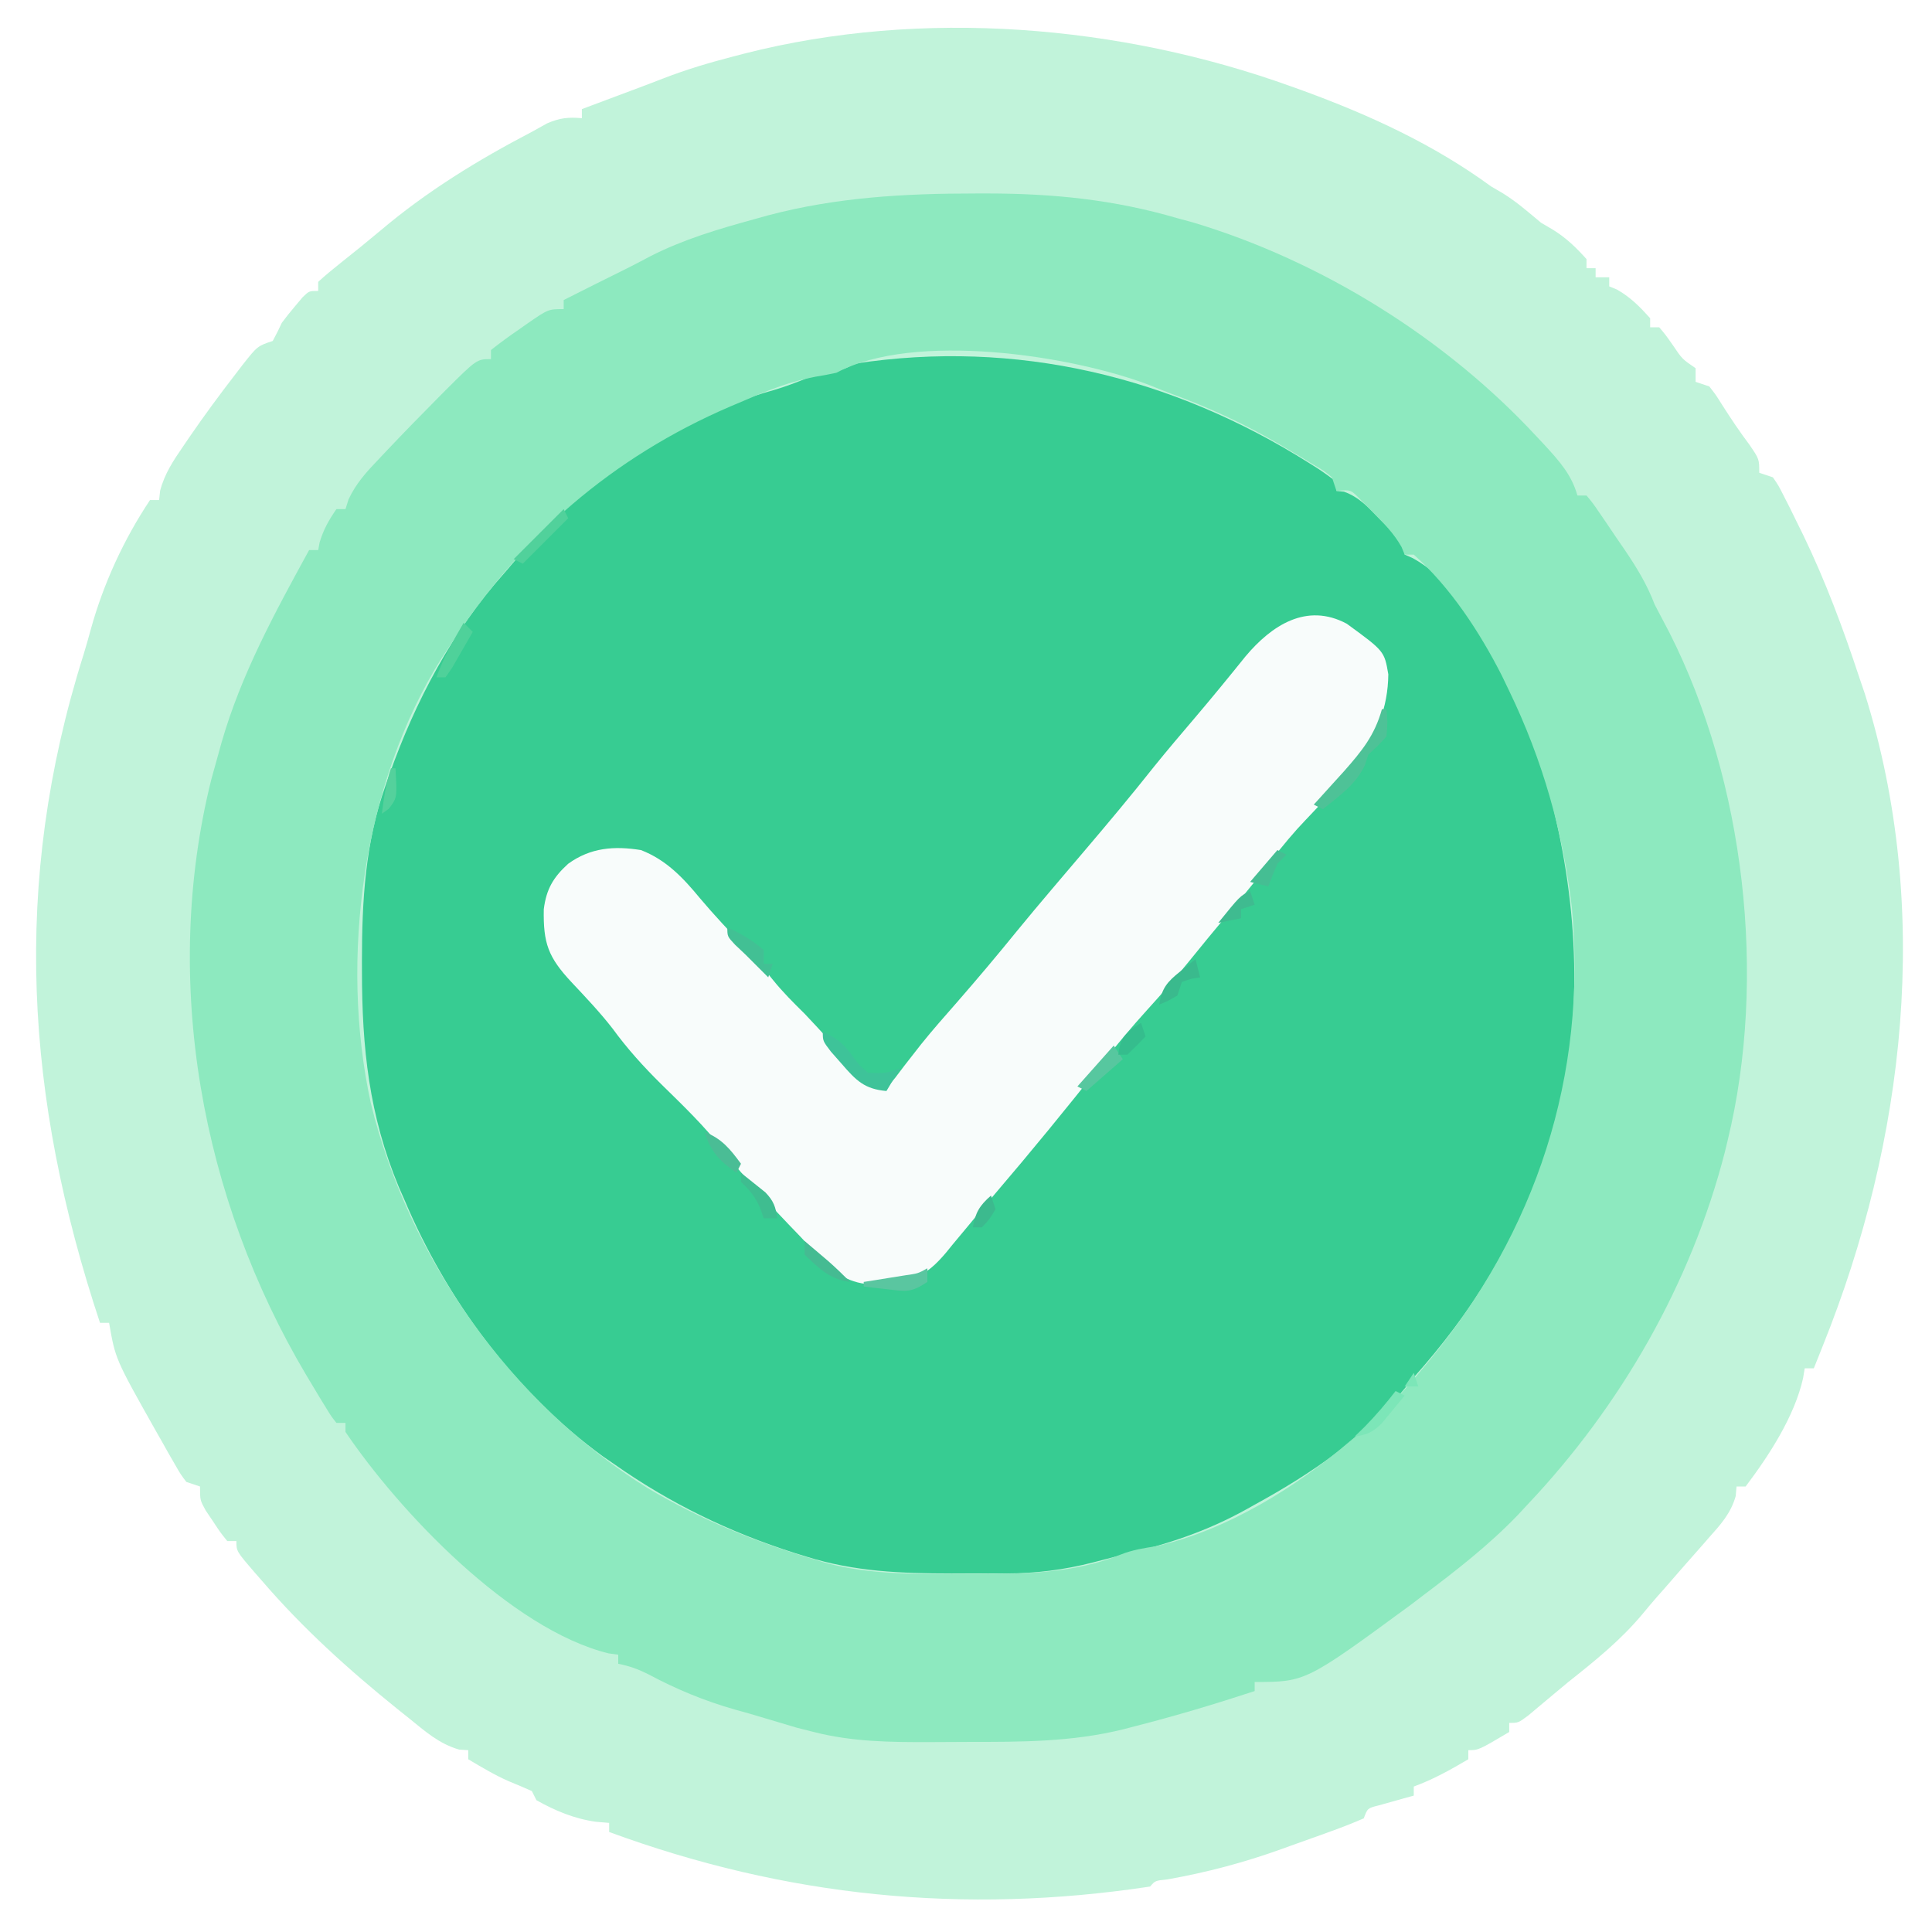
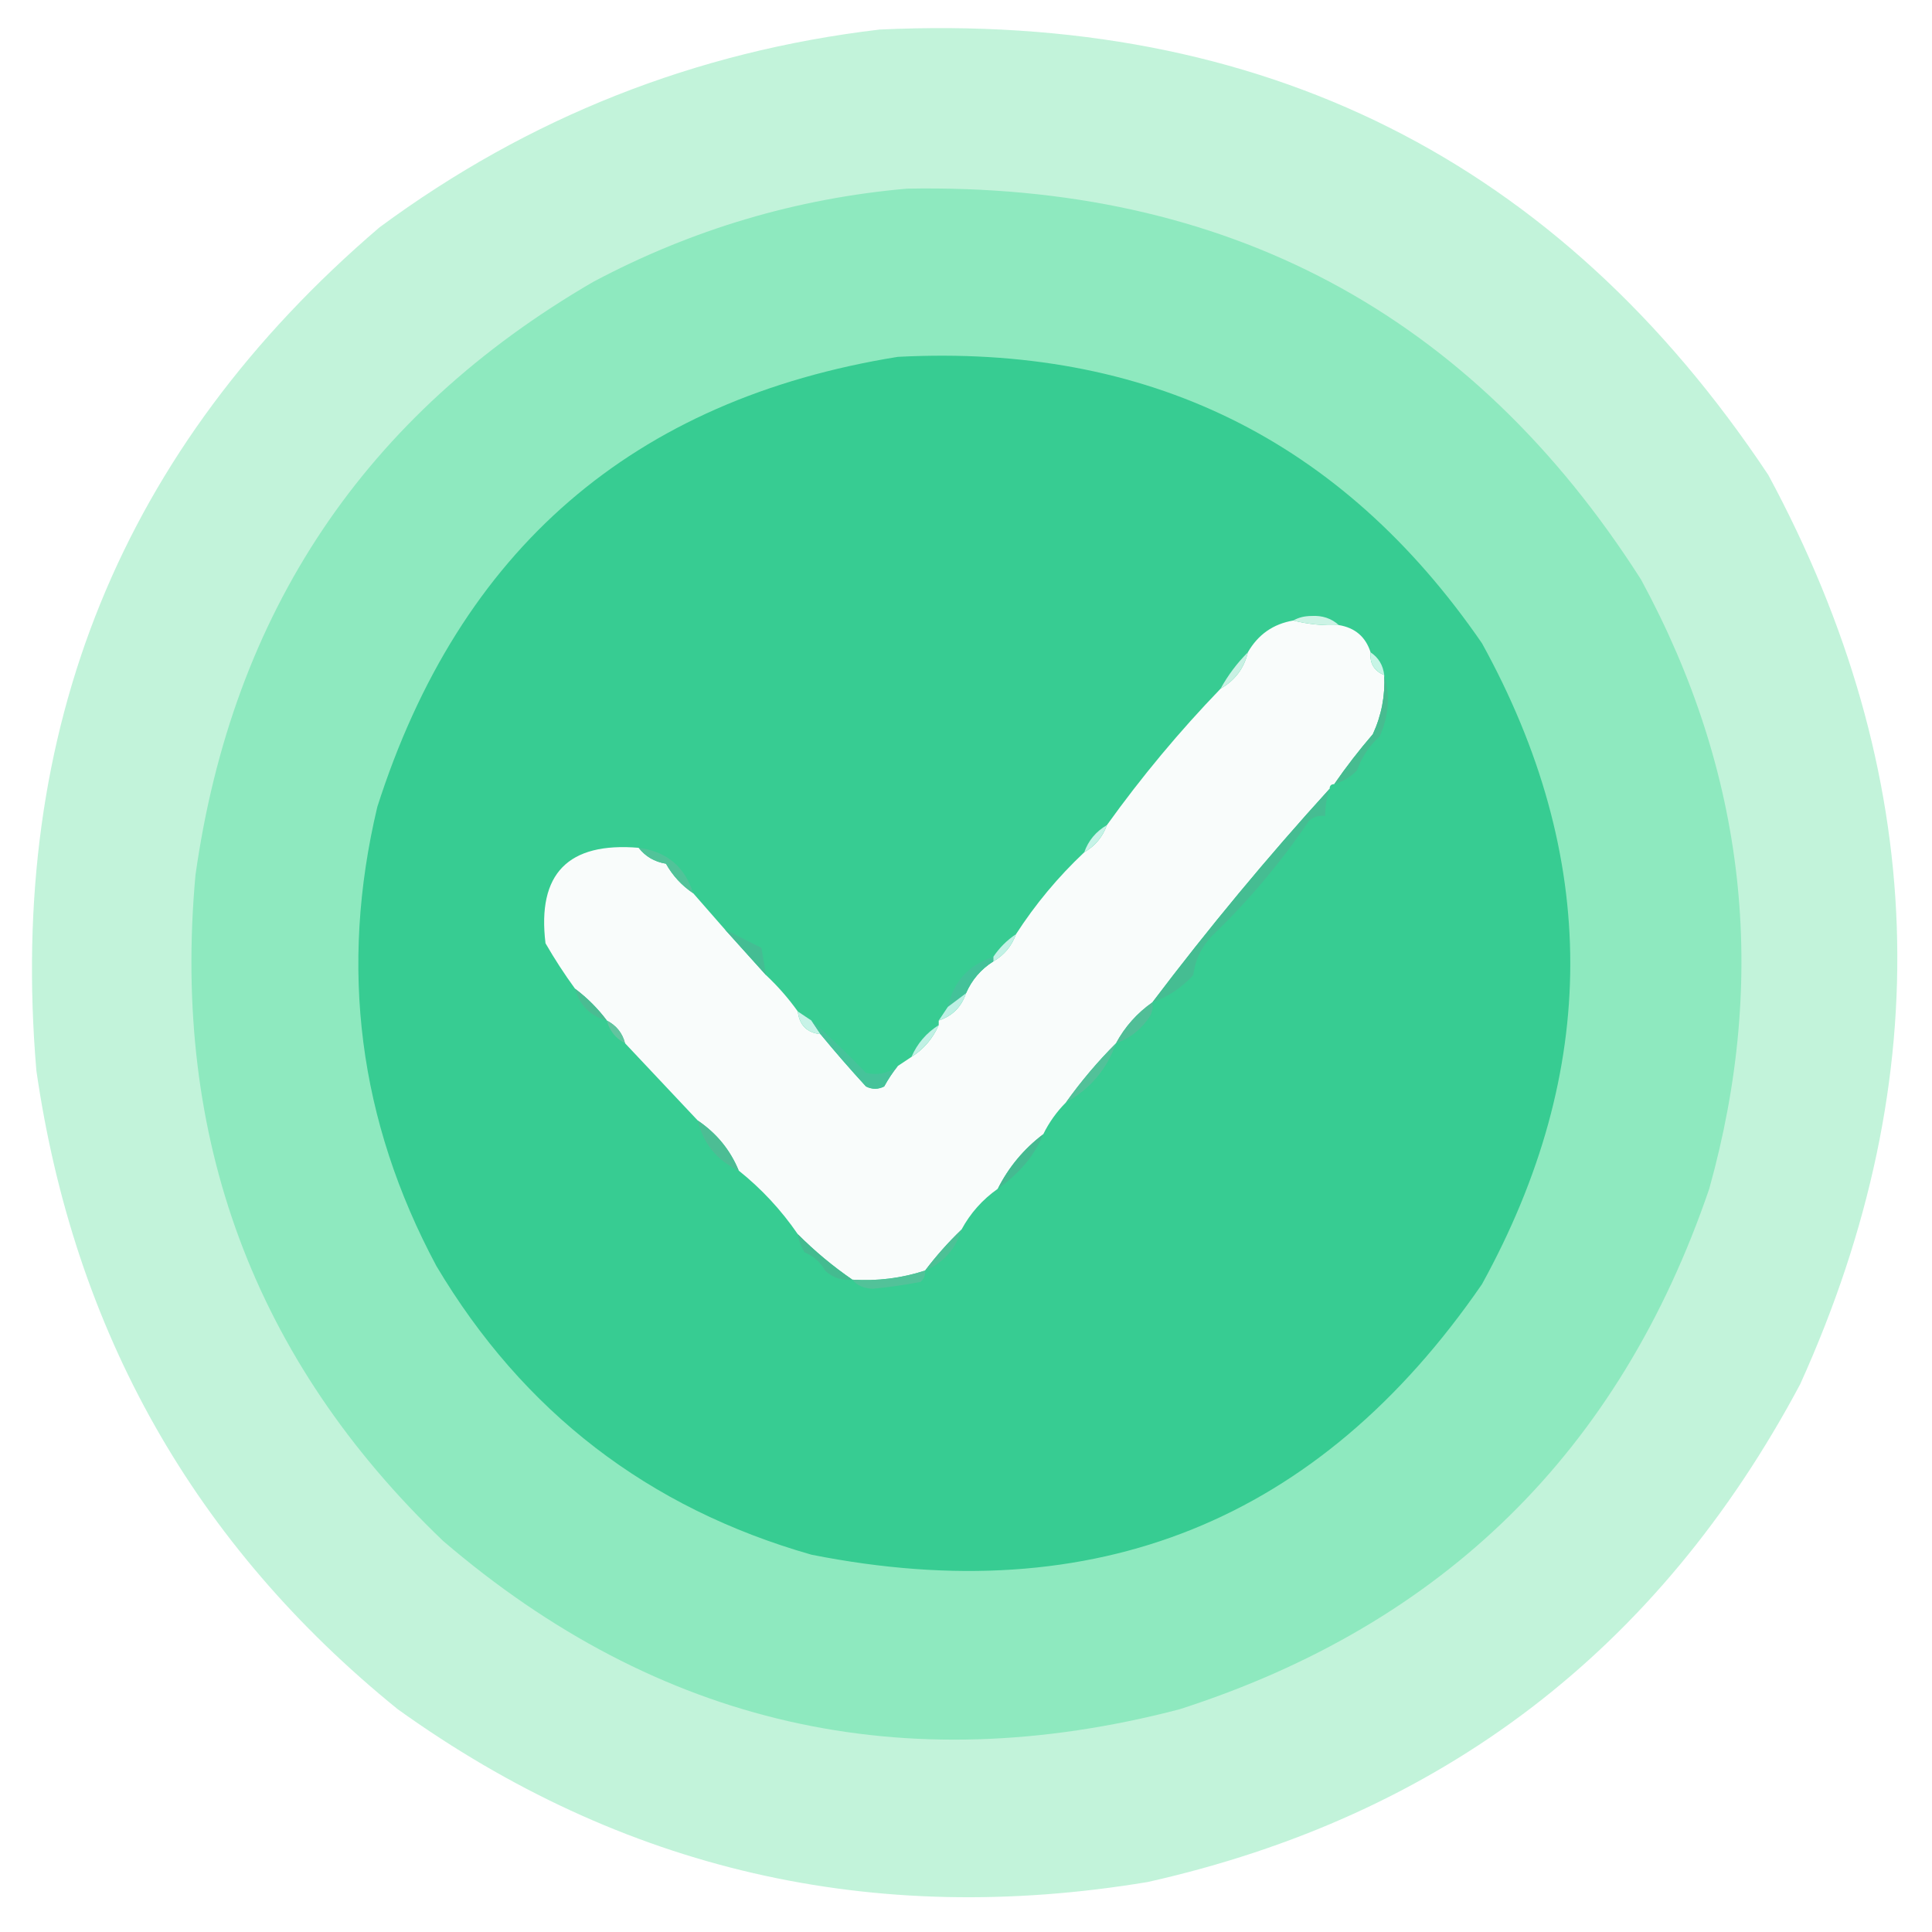
- <svg xmlns="http://www.w3.org/2000/svg" version="1.1" width="425" height="425">
-   <path d="M0 0 C1.38 0.496 1.38 0.496 2.789 1.001 C17.387 6.342 31.422 12.806 44 22 C44.846 22.495 45.691 22.99 46.562 23.5 C49.628 25.387 52.237 27.697 55 30 C55.846 30.495 56.691 30.99 57.562 31.5 C60.514 33.316 62.69 35.426 65 38 C65 38.66 65 39.32 65 40 C65.66 40 66.32 40 67 40 C67 40.66 67 41.32 67 42 C67.99 42 68.98 42 70 42 C70 42.66 70 43.32 70 44 C70.835 44.34 70.835 44.34 71.688 44.688 C74.662 46.376 76.72 48.467 79 51 C79 51.66 79 52.32 79 53 C79.66 53 80.32 53 81 53 C82.438 54.715 82.438 54.715 84 56.938 C86.048 59.986 86.048 59.986 89 62 C89 62.99 89 63.98 89 65 C89.99 65.33 90.98 65.66 92 66 C93.43 67.82 93.43 67.82 94.875 70.125 C96.786 73.126 98.737 76.032 100.875 78.875 C103 82 103 82 103 85 C103.99 85.33 104.98 85.66 106 86 C107.223 87.784 107.223 87.784 108.418 90.137 C109.087 91.452 109.087 91.452 109.769 92.793 C110.471 94.226 110.471 94.226 111.188 95.688 C111.673 96.67 112.158 97.652 112.658 98.664 C117.576 108.837 121.462 119.281 125 130 C125.409 131.204 125.817 132.408 126.238 133.648 C141.024 180.802 135.139 231.89 117 277 C116.591 278.024 116.183 279.047 115.762 280.102 C115.51 280.728 115.259 281.355 115 282 C114.34 282 113.68 282 113 282 C112.879 282.73 112.758 283.459 112.633 284.211 C110.721 292.639 105.151 301.176 100 308 C99.34 308 98.68 308 98 308 C97.941 308.695 97.881 309.39 97.82 310.105 C96.731 313.95 94.482 316.396 91.875 319.312 C91.376 319.886 90.877 320.459 90.362 321.05 C88.916 322.707 87.459 324.354 86 326 C84.75 327.437 83.5 328.875 82.25 330.312 C81.703 330.929 81.157 331.545 80.594 332.18 C79.51 333.417 78.448 334.673 77.406 335.945 C72.556 341.779 66.928 346.299 61 351 C59.97 351.854 58.943 352.71 57.918 353.57 C56.934 354.393 55.951 355.215 54.938 356.062 C54.039 356.817 53.141 357.571 52.215 358.348 C50 360 50 360 48 360 C48 360.66 48 361.32 48 362 C41.25 366 41.25 366 39 366 C39 366.66 39 367.32 39 368 C35.062 370.317 31.308 372.434 27 374 C27 374.66 27 375.32 27 376 C25.935 376.29 25.935 376.29 24.848 376.586 C23.929 376.846 23.009 377.107 22.062 377.375 C21.146 377.63 20.229 377.885 19.285 378.148 C16.833 378.767 16.833 378.767 16 381 C13.634 382.027 11.299 382.943 8.875 383.812 C8.156 384.075 7.437 384.337 6.696 384.607 C4.467 385.413 2.234 386.207 0 387 C-0.655 387.237 -1.309 387.474 -1.984 387.718 C-10.3 390.717 -18.469 392.876 -27.148 394.422 C-29.888 394.704 -29.888 394.704 -31 396 C-71.991 402.213 -111.15 398.277 -150 384 C-150 383.34 -150 382.68 -150 382 C-150.969 381.918 -151.939 381.835 -152.938 381.75 C-157.611 381.091 -161.907 379.328 -166 377 C-166.33 376.34 -166.66 375.68 -167 375 C-168.662 374.269 -170.328 373.543 -172.012 372.863 C-175.162 371.495 -178.046 369.748 -181 368 C-181 367.34 -181 366.68 -181 366 C-181.66 365.959 -182.32 365.918 -183 365.875 C-187.444 364.579 -190.437 361.89 -194 359 C-194.861 358.313 -195.722 357.626 -196.609 356.918 C-207.306 348.291 -217.347 339.237 -226.312 328.812 C-226.862 328.184 -227.412 327.556 -227.979 326.908 C-232 322.237 -232 322.237 -232 320 C-232.66 320 -233.32 320 -234 320 C-235.508 318.137 -235.508 318.137 -237.125 315.688 C-237.664 314.887 -238.203 314.086 -238.758 313.262 C-240 311 -240 311 -240 308 C-240.99 307.67 -241.98 307.34 -243 307 C-244.271 305.317 -244.271 305.317 -245.523 303.133 C-245.985 302.334 -246.447 301.536 -246.922 300.713 C-247.402 299.859 -247.881 299.005 -248.375 298.125 C-248.866 297.262 -249.357 296.399 -249.863 295.509 C-258.624 279.945 -258.624 279.945 -260 272 C-260.66 272 -261.32 272 -262 272 C-278.397 222.611 -281.523 175.365 -265.663 125.139 C-265.072 123.234 -264.538 121.311 -264.012 119.387 C-261.242 109.393 -256.76 99.64 -251 91 C-250.34 91 -249.68 91 -249 91 C-248.925 90.318 -248.85 89.636 -248.773 88.934 C-247.772 85.137 -245.823 82.256 -243.625 79.062 C-242.966 78.093 -242.966 78.093 -242.295 77.103 C-239.019 72.341 -235.599 67.696 -232.062 63.125 C-231.602 62.524 -231.142 61.924 -230.668 61.305 C-227.364 57.121 -227.364 57.121 -224 56 C-223.285 54.692 -222.623 53.354 -222 52 C-221.041 50.718 -220.04 49.467 -219 48.25 C-218.484 47.636 -217.969 47.023 -217.438 46.391 C-216 45 -216 45 -214 45 C-214 44.34 -214 43.68 -214 43 C-212.451 41.583 -210.832 40.242 -209.188 38.938 C-204.714 35.374 -204.714 35.374 -200.312 31.723 C-190.073 23.053 -178.877 16.197 -167 10 C-165.886 9.381 -164.773 8.762 -163.625 8.125 C-160.854 6.938 -158.981 6.737 -156 7 C-156 6.34 -156 5.68 -156 5 C-144.281 0.605 -144.281 0.605 -142.124 -0.2 C-140.749 -0.718 -139.377 -1.244 -138.009 -1.779 C-133.001 -3.72 -127.947 -5.216 -122.75 -6.562 C-121.5 -6.888 -121.5 -6.888 -120.225 -7.22 C-81.195 -17.181 -37.588 -13.549 0 0 Z " fill="#C1F3DA" transform="translate(284,19)" />
-   <path d="M0 0 C0.606 0.381 1.213 0.763 1.837 1.156 C3.264 2.088 4.639 3.1 6 4.125 C6 4.785 6 5.445 6 6.125 C6.541 6.178 7.083 6.231 7.641 6.285 C11.099 7.516 13.25 9.981 15.75 12.562 C16.257 13.066 16.763 13.569 17.285 14.088 C21 17.858 21 17.858 21 20.125 C21.593 20.385 22.186 20.646 22.797 20.914 C37.769 29.143 47.83 54.965 52.438 70.5 C52.993 72.7 53.513 74.909 54 77.125 C54.284 78.414 54.567 79.703 54.859 81.031 C59.748 104.161 59.991 129.573 52 152.125 C51.627 153.181 51.627 153.181 51.247 154.259 C44.745 172.355 35.736 186.824 23 201.125 C22.112 202.212 22.112 202.212 21.207 203.32 C12.107 214.42 0.462 222.291 -12 229.125 C-12.589 229.455 -13.179 229.785 -13.786 230.125 C-22.576 235.01 -31.235 237.858 -41 240.125 C-43.167 240.686 -45.334 241.248 -47.5 241.812 C-53.943 243.469 -60.205 244.251 -66.859 244.258 C-68.781 244.26 -68.781 244.26 -70.742 244.262 C-71.402 244.26 -72.062 244.258 -72.741 244.255 C-74.731 244.25 -76.721 244.256 -78.711 244.262 C-89.735 244.251 -99.998 243.86 -110.562 240.562 C-111.416 240.299 -112.27 240.036 -113.149 239.765 C-127.58 235.164 -140.625 228.839 -153 220.125 C-154.156 219.334 -154.156 219.334 -155.336 218.527 C-174.709 204.448 -189.747 184.041 -199 162.125 C-199.423 161.162 -199.846 160.199 -200.281 159.207 C-206.818 143.483 -208.371 128.633 -208.375 111.812 C-208.377 111.044 -208.379 110.275 -208.381 109.483 C-208.377 96.334 -207.664 83.429 -203.188 70.938 C-202.921 70.172 -202.655 69.406 -202.38 68.618 C-196.602 52.298 -188.559 37.073 -177 24.125 C-175.921 22.866 -175.921 22.866 -174.82 21.582 C-159.533 4.037 -140.435 -9.754 -117.84 -16.051 C-115.137 -16.835 -112.609 -17.826 -110 -18.875 C-108.612 -19.258 -107.216 -19.614 -105.812 -19.938 C-102.223 -20.671 -102.223 -20.671 -100 -21.875 C-64.414 -27.329 -30.121 -19.011 0 0 Z " fill="#37CC92" transform="translate(288,101.875)" />
-   <path d="M0 0 C1.309 -0.003 1.309 -0.003 2.644 -0.005 C17.15 0.007 30.513 1.337 44.5 5.438 C45.647 5.748 46.795 6.059 47.977 6.379 C76.218 14.867 103.48 31.812 123.5 53.438 C124.128 54.107 124.756 54.776 125.402 55.465 C128.543 58.914 131.208 61.845 132.5 66.438 C133.16 66.438 133.82 66.438 134.5 66.438 C135.889 68.102 135.889 68.102 137.469 70.418 C138.04 71.253 138.611 72.087 139.199 72.947 C139.793 73.831 140.388 74.715 141 75.625 C141.594 76.489 142.189 77.354 142.801 78.244 C145.515 82.242 147.778 85.908 149.5 90.438 C150.574 92.505 151.658 94.567 152.75 96.625 C169.325 129.364 174.265 172.49 165.562 208.25 C165.25 209.548 165.25 209.548 164.932 210.872 C157.482 239.84 142.01 266.761 121.5 288.438 C120.471 289.545 120.471 289.545 119.422 290.676 C113.029 297.341 105.86 302.897 98.5 308.438 C97.679 309.065 96.858 309.693 96.012 310.34 C72.719 327.438 72.719 327.438 61.5 327.438 C61.5 328.098 61.5 328.757 61.5 329.438 C52.779 332.3 44.021 334.92 35.125 337.188 C34.318 337.398 33.512 337.608 32.681 337.825 C21.285 340.669 9.937 340.624 -1.74 340.623 C-4.428 340.625 -7.115 340.643 -9.803 340.662 C-18.557 340.691 -26.96 340.619 -35.5 338.438 C-36.714 338.131 -37.929 337.824 -39.18 337.508 C-42.621 336.49 -46.062 335.467 -49.5 334.438 C-50.609 334.128 -51.717 333.819 -52.859 333.5 C-59.645 331.552 -65.716 329.043 -71.941 325.707 C-74.168 324.602 -76.074 323.911 -78.5 323.438 C-78.5 322.777 -78.5 322.118 -78.5 321.438 C-79.205 321.341 -79.91 321.244 -80.637 321.145 C-102.168 315.828 -126.661 289.937 -138.5 272.438 C-138.5 271.777 -138.5 271.118 -138.5 270.438 C-139.16 270.438 -139.82 270.438 -140.5 270.438 C-141.61 269.039 -141.61 269.039 -142.82 267.062 C-143.269 266.333 -143.718 265.604 -144.181 264.852 C-144.657 264.055 -145.134 263.258 -145.625 262.438 C-146.117 261.619 -146.609 260.8 -147.116 259.957 C-170.183 221.124 -179.051 173.284 -168.027 128.934 C-167.528 127.099 -167.019 125.267 -166.5 123.438 C-166.264 122.586 -166.029 121.734 -165.786 120.856 C-161.458 105.765 -154.006 92.153 -146.5 78.438 C-145.84 78.438 -145.18 78.438 -144.5 78.438 C-144.397 77.881 -144.294 77.324 -144.188 76.75 C-143.358 73.961 -142.157 71.824 -140.5 69.438 C-139.84 69.438 -139.18 69.438 -138.5 69.438 C-138.281 68.738 -138.062 68.038 -137.836 67.316 C-136.176 63.74 -133.819 61.188 -131.125 58.375 C-130.598 57.816 -130.072 57.256 -129.529 56.68 C-125.737 52.675 -121.885 48.728 -118 44.812 C-117.508 44.316 -117.017 43.82 -116.51 43.308 C-109.607 36.438 -109.607 36.438 -106.5 36.438 C-106.5 35.778 -106.5 35.117 -106.5 34.438 C-104.427 32.799 -102.367 31.295 -100.188 29.812 C-99.593 29.392 -98.998 28.972 -98.385 28.539 C-93.878 25.438 -93.878 25.438 -90.5 25.438 C-90.5 24.777 -90.5 24.117 -90.5 23.438 C-85.868 21.095 -81.225 18.777 -76.572 16.476 C-74.854 15.615 -73.153 14.72 -71.457 13.816 C-64.14 10.092 -56.587 7.861 -48.688 5.688 C-47.633 5.394 -46.578 5.1 -45.491 4.797 C-30.436 0.825 -15.484 -0.001 0 0 Z M-30.5 39.438 C-32.032 39.776 -33.576 40.065 -35.125 40.312 C-40.584 41.334 -45.426 43.227 -50.5 45.438 C-51.596 45.9 -52.691 46.363 -53.82 46.84 C-79.74 57.975 -100.236 75.713 -115.5 99.438 C-116.105 100.345 -116.709 101.252 -117.332 102.188 C-134.663 129.729 -139.859 168.278 -132.938 200.062 C-124.595 234.338 -102.001 266.134 -72.051 284.781 C-60.502 291.667 -48.366 296.61 -35.5 300.438 C-34.35 300.789 -34.35 300.789 -33.176 301.148 C-23.085 303.973 -12.198 303.663 -1.812 303.688 C-1.154 303.689 -0.495 303.691 0.184 303.693 C10.988 303.694 21.914 303.532 32.066 299.391 C34.693 298.362 37.091 297.997 39.875 297.562 C55.258 294.125 70.616 284.605 82.5 274.438 C83.313 273.761 84.127 273.084 84.965 272.387 C89.961 268.106 94.341 263.527 98.5 258.438 C99.107 257.707 99.107 257.707 99.727 256.961 C123.356 228.418 134.716 194.107 131.266 156.911 C129.25 140.172 124.82 124.616 117.5 109.438 C116.68 107.734 116.68 107.734 115.844 105.996 C110.961 96.425 104.581 86.654 96.5 79.438 C95.84 79.438 95.18 79.438 94.5 79.438 C94.272 78.886 94.044 78.334 93.809 77.766 C92.121 74.763 89.99 72.626 87.562 70.188 C86.687 69.295 85.812 68.403 84.91 67.484 C82.646 65.114 82.646 65.114 79.5 65.438 C79.17 64.448 78.84 63.458 78.5 62.438 C76.789 61.026 76.789 61.026 74.625 59.766 C73.813 59.269 73.001 58.773 72.164 58.262 C71.285 57.742 70.406 57.223 69.5 56.688 C68.6 56.153 67.7 55.618 66.773 55.066 C59.208 50.666 51.528 47.104 43.313 44.107 C41.723 43.52 40.153 42.881 38.586 42.234 C21.312 35.564 -13.467 30.312 -30.5 39.438 Z " fill="#8DE9BF" transform="translate(214.5,42.5625)" />
-   <path d="M0 0 C8.274 6.034 8.274 6.034 9.145 11.129 C9.003 26.076 -1.29 34.711 -10.918 45.184 C-13.577 48.158 -16.007 51.25 -18.418 54.426 C-20.999 57.759 -23.71 60.981 -26.42 64.21 C-29.252 67.588 -32.043 70.995 -34.816 74.422 C-37.726 77.992 -40.714 81.455 -43.816 84.859 C-47.364 88.762 -50.701 92.772 -53.969 96.91 C-61.635 106.594 -69.455 116.158 -77.484 125.543 C-79.492 127.89 -81.466 130.261 -83.43 132.645 C-84.496 133.925 -85.562 135.204 -86.629 136.484 C-87.117 137.085 -87.605 137.686 -88.108 138.305 C-91.779 142.678 -94.492 144.285 -100.016 145.309 C-105.944 145.665 -109.593 145.223 -114.129 141.234 C-115.381 139.954 -116.631 138.67 -117.838 137.347 C-119.43 135.604 -121.066 133.908 -122.707 132.211 C-127.772 126.925 -132.735 121.613 -137.191 115.797 C-141.283 110.492 -146.057 105.943 -150.827 101.26 C-154.733 97.399 -158.258 93.503 -161.5 89.059 C-164.288 85.464 -167.413 82.183 -170.524 78.868 C-175.678 73.355 -176.768 70.276 -176.633 62.816 C-176.077 58.383 -174.534 55.772 -171.254 52.797 C-166.325 49.243 -161.134 48.849 -155.254 49.797 C-149.712 51.946 -146.026 55.845 -142.312 60.348 C-139.183 64.071 -135.839 67.59 -132.517 71.141 C-130.321 73.501 -128.21 75.852 -126.203 78.379 C-124.049 81.051 -121.696 83.387 -119.254 85.797 C-117.356 87.797 -115.491 89.826 -113.629 91.859 C-112.913 92.634 -112.913 92.634 -112.184 93.424 C-110.188 95.599 -108.311 97.711 -106.668 100.168 C-105.968 100.974 -105.968 100.974 -105.254 101.797 C-101.283 102.265 -101.283 102.265 -99.352 99.918 C-98.344 98.59 -98.344 98.59 -97.316 97.234 C-96.534 96.233 -95.751 95.231 -94.945 94.199 C-94.518 93.651 -94.09 93.103 -93.649 92.539 C-91.115 89.375 -88.426 86.345 -85.754 83.297 C-81.235 78.116 -76.818 72.872 -72.488 67.531 C-69.984 64.467 -67.438 61.44 -64.879 58.422 C-64.419 57.88 -63.96 57.338 -63.487 56.78 C-61.6 54.556 -59.712 52.335 -57.822 50.115 C-52.568 43.944 -47.378 37.739 -42.344 31.387 C-39.427 27.772 -36.417 24.239 -33.406 20.703 C-29.608 16.237 -25.902 11.705 -22.227 7.137 C-16.531 0.381 -8.842 -4.72 0 0 Z " fill="#F8FCFB" transform="translate(296.2539,137.2031)" />
-   <path d="M0 0 C3.268 1.378 4.787 2.81 6.812 5.688 C8.261 7.598 8.261 7.598 10 9 C13.8 9.114 13.8 9.114 17 8 C16.01 9.65 15.02 11.3 14 13 C9.155 12.578 7.31 10.672 4.188 7.062 C3.397 6.167 2.607 5.271 1.793 4.348 C0 2 0 2 0 0 Z " fill="#3EC399" transform="translate(181,227)" />
-   <path d="M0 0 C0.33 0 0.66 0 1 0 C1.25 2.75 1.25 2.75 1 6 C-0.875 8.062 -0.875 8.062 -3 10 C-3.248 10.763 -3.495 11.526 -3.75 12.312 C-5.733 16.576 -9.39 19.087 -13 22 C-13.66 21.67 -14.32 21.34 -15 21 C-14.095 20.004 -14.095 20.004 -13.172 18.988 C-12.373 18.105 -11.573 17.222 -10.75 16.312 C-9.961 15.442 -9.172 14.572 -8.359 13.676 C-4.422 9.21 -1.619 5.802 0 0 Z " fill="#4EC297" transform="translate(304,156)" />
-   <path d="M0 0 C0.33 0.99 0.66 1.98 1 3 C0.01 3 -0.98 3 -2 3 C-1.34 2.01 -0.68 1.02 0 0 Z M-4 4 C-3.34 4.33 -2.68 4.66 -2 5 C-3.072 6.322 -4.158 7.632 -5.25 8.938 C-5.853 9.668 -6.457 10.399 -7.078 11.152 C-9.107 13.103 -10.254 13.617 -13 14 C-12.258 13.278 -11.515 12.556 -10.75 11.812 C-8.307 9.314 -6.132 6.764 -4 4 Z " fill="#7CE6B8" transform="translate(311,302)" />
-   <path d="M0 0 C0.33 1.32 0.66 2.64 1 4 C0.361 4.103 -0.279 4.206 -0.938 4.312 C-1.618 4.539 -2.299 4.766 -3 5 C-3.33 5.99 -3.66 6.98 -4 8 C-6.062 9.188 -6.062 9.188 -8 10 C-7.444 6.401 -6.251 5.001 -3.438 2.75 C-2.797 2.229 -2.156 1.708 -1.496 1.172 C-1.002 0.785 -0.509 0.398 0 0 Z " fill="#3ABA8D" transform="translate(263,211)" />
-   <path d="M0 0 C2.95 1.37 5.565 2.826 8 5 C8 5.99 8 6.98 8 8 C8.66 8 9.32 8 10 8 C9.67 8.99 9.34 9.98 9 11 C7.333 9.333 5.667 7.667 4 6 C3.237 5.278 2.474 4.556 1.688 3.812 C0 2 0 2 0 0 Z " fill="#42C094" transform="translate(160,204)" />
-   <path d="M0 0 C0.33 0.66 0.66 1.32 1 2 C-2.333 5.333 -5.667 8.667 -9 12 C-9.66 11.67 -10.32 11.34 -11 11 C-7.37 7.37 -3.74 3.74 0 0 Z " fill="#51D19B" transform="translate(124,112)" />
-   <path d="M0 0 C0.66 0.66 1.32 1.32 2 2 C1.051 3.672 0.09 5.337 -0.875 7 C-1.409 7.928 -1.942 8.856 -2.492 9.812 C-2.99 10.534 -3.487 11.256 -4 12 C-4.66 12 -5.32 12 -6 12 C-4.434 7.692 -2.317 3.938 0 0 Z " fill="#4FD19A" transform="translate(102,137)" />
-   <path d="M0 0 C0.66 0.99 1.32 1.98 2 3 C-0.64 5.31 -3.28 7.62 -6 10 C-6.66 9.67 -7.32 9.34 -8 9 C-5.36 6.03 -2.72 3.06 0 0 Z " fill="#57C79F" transform="translate(245,230)" />
-   <path d="M0 0 C0 0.99 0 1.98 0 3 C-3.549 5.366 -4.576 5.109 -8.688 4.625 C-10.178 4.459 -10.178 4.459 -11.699 4.289 C-12.458 4.194 -13.218 4.098 -14 4 C-14 3.67 -14 3.34 -14 3 C-13.157 2.867 -12.314 2.734 -11.445 2.598 C-10.35 2.421 -9.254 2.244 -8.125 2.062 C-6.489 1.801 -6.489 1.801 -4.82 1.535 C-2.062 1.144 -2.062 1.144 0 0 Z " fill="#5AC6A0" transform="translate(204,279)" />
-   <path d="M0 0 C1.155 0.905 2.299 1.824 3.438 2.75 C4.076 3.26 4.714 3.771 5.371 4.297 C7.188 6.197 7.604 7.436 8 10 C7.01 10 6.02 10 5 10 C4.732 9.237 4.464 8.474 4.188 7.688 C3.042 5.095 2.003 3.912 0 2 C0 1.34 0 0.68 0 0 Z " fill="#3FBD90" transform="translate(163,258)" />
-   <path d="M0 0 C1.106 0.936 2.209 1.874 3.312 2.812 C3.927 3.335 4.542 3.857 5.176 4.395 C6.854 5.872 8.439 7.4 10 9 C5.59 8.491 3.107 5.966 0 3 C0 2.01 0 1.02 0 0 Z " fill="#45BB92" transform="translate(177,273)" />
-   <path d="M0 0 C0.33 0.99 0.66 1.98 1 3 C0.01 3.33 -0.98 3.66 -2 4 C-2 4.66 -2 5.32 -2 6 C-3.65 6.33 -5.3 6.66 -7 7 C-2.25 1.125 -2.25 1.125 0 0 Z " fill="#3FBB90" transform="translate(275,196)" />
-   <path d="M0 0 C3.795 1.491 5.61 3.757 8 7 C7.67 7.66 7.34 8.32 7 9 C3.261 6.343 1.35 4.419 0 0 Z " fill="#4ABD95" transform="translate(155,249)" />
-   <path d="M0 0 C0.66 0.33 1.32 0.66 2 1 C1.34 1.66 0.68 2.32 0 3 C-0.707 4.65 -1.379 6.316 -2 8 C-3.32 7.67 -4.64 7.34 -6 7 C-4.02 4.69 -2.04 2.38 0 0 Z " fill="#45BE93" transform="translate(281,187)" />
-   <path d="M0 0 C0.33 0.99 0.66 1.98 1 3 C-0.29 4.376 -1.627 5.708 -3 7 C-3.66 7 -4.32 7 -5 7 C-4.602 4.114 -4.21 3.178 -1.938 1.25 C-1.298 0.838 -0.659 0.425 0 0 Z " fill="#35BD8D" transform="translate(251,225)" />
-   <path d="M0 0 C0.33 0.99 0.66 1.98 1 3 C-0.312 5.188 -0.312 5.188 -2 7 C-2.66 7 -3.32 7 -4 7 C-3.436 3.73 -2.5 2.174 0 0 Z " fill="#3CBA8E" transform="translate(218,263)" />
-   <path d="M0 0 C0.33 0 0.66 0 1 0 C1.369 6.523 1.369 6.523 -0.5 8.938 C-0.995 9.288 -1.49 9.639 -2 10 C-1.542 6.531 -1.109 3.326 0 0 Z " fill="#54D19C" transform="translate(86,169)" />
+ <svg xmlns="http://www.w3.org/2000/svg" version="1.1" width="425px" height="425px" style="shape-rendering:geometricPrecision; text-rendering:geometricPrecision; image-rendering:optimizeQuality; fill-rule:evenodd; clip-rule:evenodd">
+   <g>
+     <path style="opacity:0.988" fill="#c1f3da" d="M 193.5,6.5 C 277.777,2.554 342.944,35.221 389,104.5C 424.331,170.085 426.664,236.752 396,304.5C 364.849,362.998 317.016,399.498 252.5,414C 191.875,424.087 136.875,411.421 87.5,376C 42.797,339.791 16.297,292.958 8,235.5C 1.623,160.301 26.79,98.467 83.5,50C 116.294,25.789 152.961,11.289 193.5,6.5 Z" />
+   </g>
+   <g>
+     <path style="opacity:1" fill="#8ee9bf" d="M 199.5,41.5 C 269.747,40.197 323.58,68.863 361,127.5C 384.056,170.044 389.056,214.711 376,261.5C 356.318,319.183 317.484,357.349 259.5,376C 198.791,391.851 144.791,379.518 97.5,339C 55.894,299.212 37.727,250.379 43,192.5C 51.141,134.67 80.307,91.17 130.5,62C 152.19,50.473 175.19,43.639 199.5,41.5 Z" />
+   </g>
+   <g>
+     <path style="opacity:1" fill="#37cc92" d="M 197.5,78.5 C 252.302,75.653 295.136,96.653 326,141.5C 351.905,188.451 351.905,235.451 326,282.5C 290.158,334.574 240.992,354.408 178.5,342C 142.59,331.756 115.09,310.589 96,278.5C 78.909,246.591 74.575,212.924 83,177.5C 101.087,120.892 139.253,87.892 197.5,78.5 Z" />
+   </g>
+   <g>
+     <path style="opacity:1" fill="#f9fcfb" d="M 284.5,136.5 C 287.764,137.324 291.098,137.658 294.5,137.5C 298.089,138.092 300.422,140.092 301.5,143.5C 301.273,145.933 302.273,147.599 304.5,148.5C 304.733,153.034 303.9,157.368 302,161.5C 298.951,165.043 296.118,168.709 293.5,172.5C 292.833,172.5 292.5,172.833 292.5,173.5C 278.795,188.573 265.795,204.24 253.5,220.5C 250.119,222.88 247.453,225.88 245.5,229.5C 241.487,233.515 237.821,237.848 234.5,242.5C 232.453,244.55 230.786,246.883 229.5,249.5C 225.216,252.752 221.882,256.752 219.5,261.5C 216.119,263.88 213.453,266.88 211.5,270.5C 208.608,273.271 205.942,276.271 203.5,279.5C 198.324,281.184 192.991,281.85 187.5,281.5C 183.233,278.573 179.233,275.24 175.5,271.5C 171.873,266.206 167.54,261.539 162.5,257.5C 160.628,252.957 157.628,249.29 153.5,246.5C 148.139,240.807 142.805,235.14 137.5,229.5C 136.92,227.251 135.587,225.585 133.5,224.5C 131.5,221.833 129.167,219.5 126.5,217.5C 124.189,214.337 122.022,211.003 120,207.5C 118.13,192.202 124.963,185.202 140.5,186.5C 141.975,188.41 143.975,189.576 146.5,190C 147.998,192.664 149.998,194.83 152.5,196.5C 154.833,199.167 157.167,201.833 159.5,204.5C 162.529,207.859 165.529,211.192 168.5,214.5C 171.123,216.962 173.456,219.629 175.5,222.5C 175.833,225.5 177.5,227.167 180.5,227.5C 183.708,231.395 187.041,235.229 190.5,239C 191.833,239.667 193.167,239.667 194.5,239C 195.386,237.385 196.386,235.885 197.5,234.5C 198.5,233.833 199.5,233.167 200.5,232.5C 203.19,230.807 205.19,228.473 206.5,225.5C 206.5,225.167 206.5,224.833 206.5,224.5C 209.5,223.5 211.5,221.5 212.5,218.5C 213.781,215.553 215.781,213.219 218.5,211.5C 220.914,210.089 222.581,208.089 223.5,205.5C 227.753,198.91 232.753,192.91 238.5,187.5C 240.914,186.089 242.581,184.089 243.5,181.5C 251.11,170.891 259.443,160.891 268.5,151.5C 271.687,149.656 273.687,146.989 274.5,143.5C 276.744,139.587 280.077,137.253 284.5,136.5 Z" />
+   </g>
+   <g>
+     <path style="opacity:1" fill="#ccf3e5" d="M 284.5,136.5 C 285.622,135.844 286.955,135.511 288.5,135.5C 290.883,135.361 292.883,136.028 294.5,137.5C 291.098,137.658 287.764,137.324 284.5,136.5 Z" />
+   </g>
+   <g>
+     <path style="opacity:1" fill="#c7f5e6" d="M 301.5,143.5 C 303.25,144.659 304.25,146.326 304.5,148.5C 302.273,147.599 301.273,145.933 301.5,143.5 Z" />
+   </g>
+   <g>
+     <path style="opacity:1" fill="#c8f1e3" d="M 274.5,143.5 C 273.687,146.989 271.687,149.656 268.5,151.5C 270.122,148.545 272.122,145.878 274.5,143.5 Z" />
+   </g>
+   <g>
+     <path style="opacity:1" fill="#47bc90" d="M 304.5,148.5 C 305.844,152.962 305.51,157.462 303.5,162C 301.224,164.04 299.557,166.54 298.5,169.5C 297.06,170.952 295.394,171.952 293.5,172.5C 296.118,168.709 298.951,165.043 302,161.5C 303.9,157.368 304.733,153.034 304.5,148.5 Z" />
+   </g>
+   <g>
+     <path style="opacity:1" fill="#c6f3e7" d="M 243.5,181.5 C 242.581,184.089 240.914,186.089 238.5,187.5C 239.419,184.911 241.086,182.911 243.5,181.5 Z" />
+   </g>
+   <g>
+     <path style="opacity:1" fill="#51c399" d="M 140.5,186.5 C 146.615,187.281 150.615,190.614 152.5,196.5C 149.998,194.83 147.998,192.664 146.5,190C 143.975,189.576 141.975,188.41 140.5,186.5 Z" />
+   </g>
+   <g>
+     <path style="opacity:1" fill="#44bd93" d="M 159.5,204.5 C 162.167,205.833 164.833,207.167 167.5,208.5C 167.833,210.5 168.167,212.5 168.5,214.5C 165.529,211.192 162.529,207.859 159.5,204.5 Z" />
+   </g>
+   <g>
+     <path style="opacity:1" fill="#c2f1e5" d="M 223.5,205.5 C 222.581,208.089 220.914,210.089 218.5,211.5C 218.5,211.167 218.5,210.833 218.5,210.5C 219.833,208.5 221.5,206.833 223.5,205.5 Z" />
+   </g>
+   <g>
+     <path style="opacity:1" fill="#45bd92" d="M 292.5,173.5 C 291.85,175.435 291.517,177.435 291.5,179.5C 290.178,179.33 289.011,179.663 288,180.5C 281.747,189.709 274.747,198.043 267,205.5C 264.464,207.962 262.964,210.962 262.5,214.5C 259.981,217.257 256.981,219.257 253.5,220.5C 265.795,204.24 278.795,188.573 292.5,173.5 Z" />
+   </g>
+   <g>
+     <path style="opacity:1" fill="#43c299" d="M 218.5,210.5 C 218.5,210.833 218.5,211.167 218.5,211.5C 215.781,213.219 213.781,215.553 212.5,218.5C 211.167,219.5 209.833,220.5 208.5,221.5C 209.741,215.925 213.075,212.259 218.5,210.5 Z" />
+   </g>
+   <g>
+     <path style="opacity:1" fill="#4abc92" d="M 126.5,217.5 C 129.167,219.5 131.5,221.833 133.5,224.5C 129.833,223.5 127.5,221.167 126.5,217.5 Z" />
+   </g>
+   <g>
+     <path style="opacity:1" fill="#bdf0e4" d="M 212.5,218.5 C 211.5,221.5 209.5,223.5 206.5,224.5C 207.167,223.5 207.833,222.5 208.5,221.5C 209.833,220.5 211.167,219.5 212.5,218.5 Z" />
+   </g>
+   <g>
+     <path style="opacity:1" fill="#51be97" d="M 253.5,220.5 C 253.649,221.552 253.483,222.552 253,223.5C 251.151,226.377 248.651,228.377 245.5,229.5C 247.453,225.88 250.119,222.88 253.5,220.5 Z" />
+   </g>
+   <g>
+     <path style="opacity:1" fill="#62c49f" d="M 133.5,224.5 C 135.587,225.585 136.92,227.251 137.5,229.5C 135.413,228.415 134.08,226.749 133.5,224.5 Z" />
+   </g>
+   <g>
+     <path style="opacity:1" fill="#c7f3e7" d="M 175.5,222.5 C 176.5,223.167 177.5,223.833 178.5,224.5C 179.167,225.5 179.833,226.5 180.5,227.5C 177.5,227.167 175.833,225.5 175.5,222.5 Z" />
+   </g>
+   <g>
+     <path style="opacity:1" fill="#c0f1e4" d="M 206.5,225.5 C 205.19,228.473 203.19,230.807 200.5,232.5C 201.781,229.553 203.781,227.219 206.5,225.5 Z" />
+   </g>
+   <g>
+     <path style="opacity:1" fill="#46c39a" d="M 178.5,224.5 C 182.558,228.053 186.558,231.886 190.5,236C 193.095,236.6 195.429,236.1 197.5,234.5C 196.386,235.885 195.386,237.385 194.5,239C 193.167,239.667 191.833,239.667 190.5,239C 187.041,235.229 183.708,231.395 180.5,227.5C 179.833,226.5 179.167,225.5 178.5,224.5 Z" />
+   </g>
+   <g>
+     <path style="opacity:1" fill="#52c199" d="M 245.5,229.5 C 243.467,235.244 239.8,239.577 234.5,242.5C 237.821,237.848 241.487,233.515 245.5,229.5 Z" />
+   </g>
+   <g>
+     <path style="opacity:1" fill="#45ba91" d="M 229.5,249.5 C 227.642,254.089 224.309,258.089 219.5,261.5C 221.882,256.752 225.216,252.752 229.5,249.5 Z" />
+   </g>
+   <g>
+     <path style="opacity:1" fill="#4cbd94" d="M 153.5,246.5 C 157.628,249.29 160.628,252.957 162.5,257.5C 157.731,255.282 154.731,251.615 153.5,246.5 Z" />
+   </g>
+   <g>
+     <path style="opacity:1" fill="#44bb90" d="M 175.5,271.5 C 179.233,275.24 183.233,278.573 187.5,281.5C 185.173,281.753 183.173,281.086 181.5,279.5C 180.472,277.639 178.972,276.305 177,275.5C 176.209,274.255 175.709,272.922 175.5,271.5 Z" />
+   </g>
+   <g>
+     <path style="opacity:1" fill="#4dc196" d="M 211.5,270.5 C 210.232,274.767 207.565,277.767 203.5,279.5C 205.942,276.271 208.608,273.271 211.5,270.5 Z" />
+   </g>
+   <g>
+     <path style="opacity:1" fill="#52c299" d="M 203.5,279.5 C 203.586,280.496 203.252,281.329 202.5,282C 199.023,282.663 195.523,283.163 192,283.5C 190.014,283.431 188.514,282.765 187.5,281.5C 192.991,281.85 198.324,281.184 203.5,279.5 Z" />
+   </g>
</svg>
